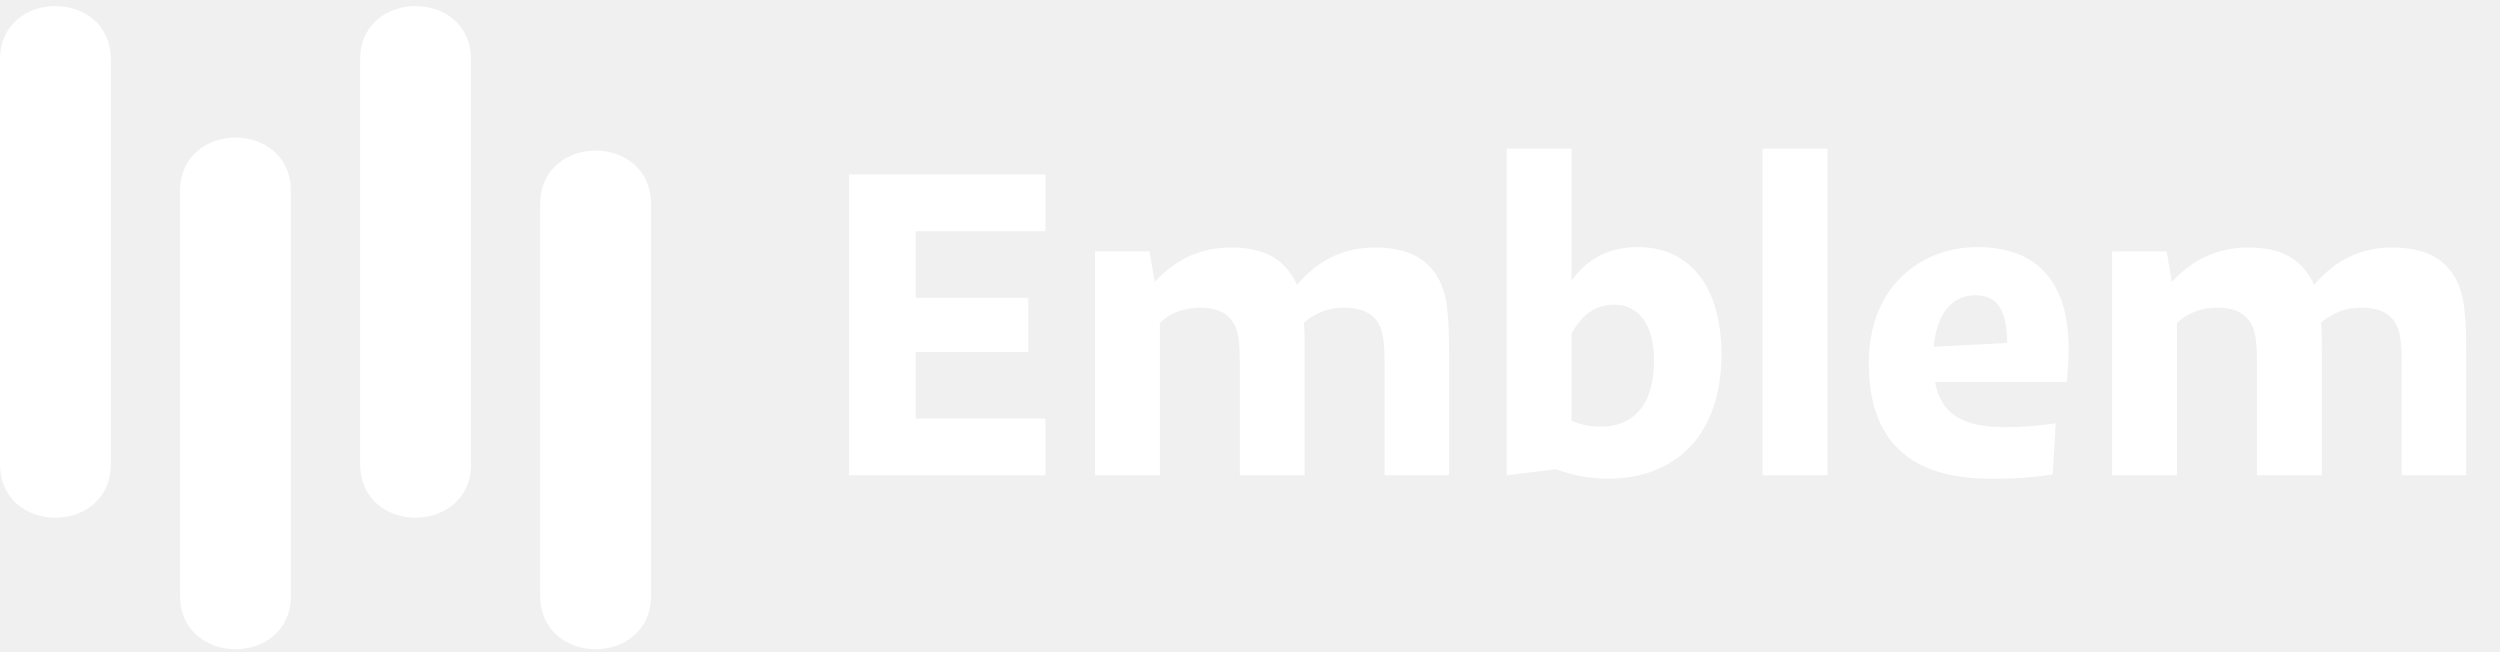
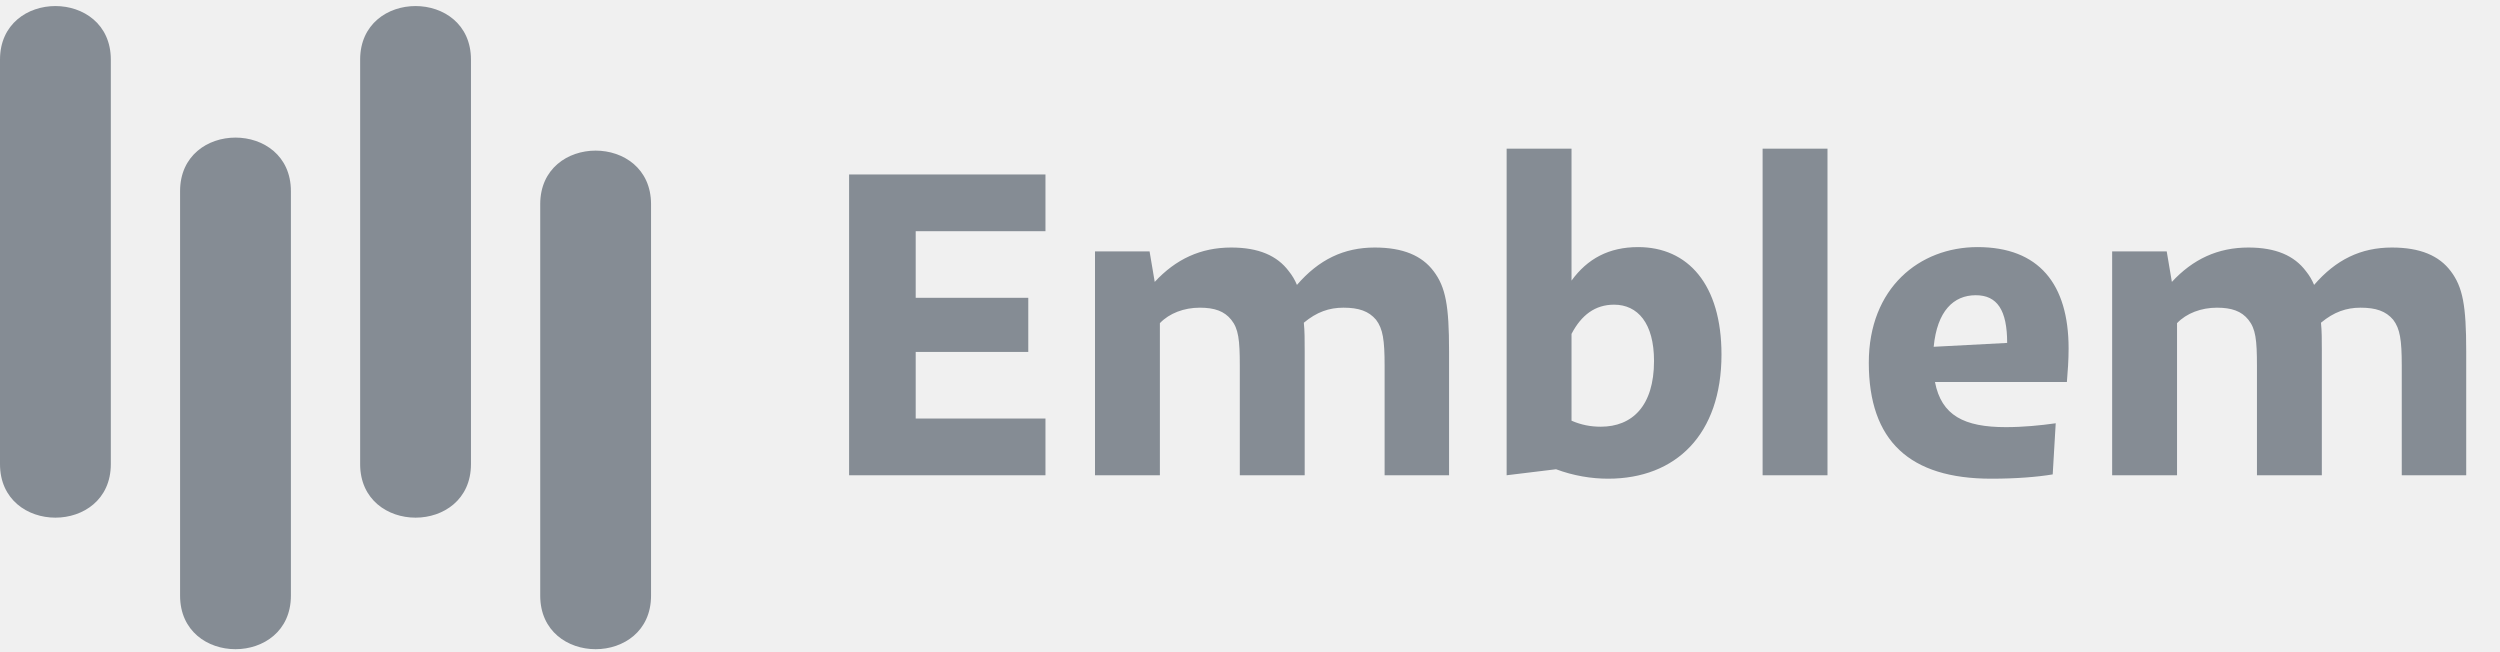
<svg xmlns="http://www.w3.org/2000/svg" width="192" height="50" viewBox="0 0 192 50" fill="none">
-   <path d="M8.511 35.643C8.511 41.127 5.99357e-08 41.127 -1.79807e-07 35.643L-1.31909e-06 4.579C-1.55884e-06 -0.906 8.511 -0.906 8.511 4.579L8.511 35.643Z" fill="white" />
-   <path d="M22.341 45.745C22.341 51.229 13.83 51.229 13.83 45.745L13.83 14.681C13.83 9.196 22.341 9.196 22.341 14.681L22.341 45.745Z" fill="white" />
-   <path d="M36.17 35.643C36.17 41.127 27.659 41.127 27.659 35.643L27.659 4.579C27.659 -0.906 36.17 -0.906 36.17 4.579L36.17 35.643Z" fill="white" />
-   <path d="M50 45.745C50 51.229 41.489 51.229 41.489 45.745L41.489 15.681C41.489 10.196 50 10.196 50 15.681L50 45.745Z" fill="white" />
+   <path d="M8.511 35.643C8.511 41.127 5.99357e-08 41.127 -1.79807e-07 35.643L-1.31909e-06 4.579C-1.55884e-06 -0.906 8.511 -0.906 8.511 4.579L8.511 35.643Z" fill="#858C94" />
+   <path d="M22.341 45.745C22.341 51.229 13.83 51.229 13.83 45.745L13.83 14.681C13.83 9.196 22.341 9.196 22.341 14.681L22.341 45.745Z" fill="#858C94" />
+   <path d="M36.17 35.643C36.17 41.127 27.659 41.127 27.659 35.643L27.659 4.579C27.659 -0.906 36.17 -0.906 36.17 4.579L36.17 35.643Z" fill="#858C94" />
+   <path d="M50 45.745C50 51.229 41.489 51.229 41.489 45.745L41.489 15.681C41.489 10.196 50 10.196 50 15.681L50 45.745Z" fill="#858C94" />
  <g clip-path="url(#clip0_13011_538)">
-     <path d="M80.292 32.144V36.5H65.211V13.4H80.292V17.756H70.326V22.871H78.972V27.029H70.326V32.144H80.292ZM89.079 36.5H84.096V19.307H88.287L88.683 21.65C90.3 19.901 92.214 19.01 94.557 19.01C96.669 19.01 98.088 19.637 98.979 20.825C99.243 21.155 99.441 21.485 99.606 21.881C101.289 19.934 103.203 19.01 105.579 19.01C107.757 19.01 109.209 19.637 110.1 20.825C111.024 22.046 111.288 23.465 111.288 26.963V36.5H106.338V28.085C106.338 26.105 106.206 25.247 105.678 24.554C105.117 23.894 104.358 23.63 103.17 23.63C102.081 23.63 101.124 23.96 100.134 24.785C100.2 25.412 100.2 26.105 100.2 26.963V36.5H95.217V28.085C95.217 26.105 95.118 25.247 94.557 24.554C94.029 23.894 93.27 23.63 92.148 23.63C90.927 23.63 89.805 24.059 89.079 24.818V36.5ZM123.498 36.764C122.211 36.764 120.825 36.533 119.505 36.038L115.71 36.5V11.42H120.693V21.551C121.914 19.868 123.564 18.977 125.808 18.977C129.636 18.977 132.21 21.848 132.21 27.227C132.21 33.365 128.712 36.764 123.498 36.764ZM120.693 25.643V32.309C121.452 32.639 122.178 32.771 122.937 32.771C125.346 32.771 127.029 31.187 127.029 27.722C127.029 24.818 125.775 23.399 123.96 23.399C122.508 23.399 121.452 24.191 120.693 25.643ZM140.351 36.5H135.368V11.42H140.351V36.5ZM152.929 36.764C146.659 36.764 143.524 33.86 143.524 27.854C143.524 22.112 147.418 18.977 151.873 18.977C156.592 18.977 158.869 21.815 158.869 26.765C158.869 27.689 158.803 28.514 158.737 29.339H148.606C149.101 31.913 150.85 32.804 154.051 32.804C155.371 32.804 156.724 32.672 157.879 32.507L157.648 36.434C156.46 36.632 154.843 36.764 152.929 36.764ZM151.741 22.673C150.025 22.673 148.771 23.894 148.507 26.633L154.15 26.336C154.15 23.828 153.391 22.673 151.741 22.673ZM167.196 36.5H162.213V19.307H166.404L166.8 21.65C168.417 19.901 170.331 19.01 172.674 19.01C174.786 19.01 176.205 19.637 177.096 20.825C177.36 21.155 177.558 21.485 177.723 21.881C179.406 19.934 181.32 19.01 183.696 19.01C185.874 19.01 187.326 19.637 188.217 20.825C189.141 22.046 189.405 23.465 189.405 26.963V36.5H184.455V28.085C184.455 26.105 184.323 25.247 183.795 24.554C183.234 23.894 182.475 23.63 181.287 23.63C180.198 23.63 179.241 23.96 178.251 24.785C178.317 25.412 178.317 26.105 178.317 26.963V36.5H173.334V28.085C173.334 26.105 173.235 25.247 172.674 24.554C172.146 23.894 171.387 23.63 170.265 23.63C169.044 23.63 167.922 24.059 167.196 24.818V36.5Z" fill="white" />
+     <path d="M80.292 32.144V36.5H65.211V13.4H80.292V17.756H70.326V22.871H78.972V27.029H70.326V32.144H80.292ZM89.079 36.5H84.096V19.307H88.287L88.683 21.65C90.3 19.901 92.214 19.01 94.557 19.01C96.669 19.01 98.088 19.637 98.979 20.825C99.243 21.155 99.441 21.485 99.606 21.881C101.289 19.934 103.203 19.01 105.579 19.01C107.757 19.01 109.209 19.637 110.1 20.825C111.024 22.046 111.288 23.465 111.288 26.963V36.5H106.338V28.085C106.338 26.105 106.206 25.247 105.678 24.554C105.117 23.894 104.358 23.63 103.17 23.63C102.081 23.63 101.124 23.96 100.134 24.785C100.2 25.412 100.2 26.105 100.2 26.963V36.5H95.217V28.085C95.217 26.105 95.118 25.247 94.557 24.554C94.029 23.894 93.27 23.63 92.148 23.63C90.927 23.63 89.805 24.059 89.079 24.818V36.5ZM123.498 36.764C122.211 36.764 120.825 36.533 119.505 36.038L115.71 36.5V11.42H120.693V21.551C121.914 19.868 123.564 18.977 125.808 18.977C129.636 18.977 132.21 21.848 132.21 27.227C132.21 33.365 128.712 36.764 123.498 36.764ZM120.693 25.643V32.309C121.452 32.639 122.178 32.771 122.937 32.771C125.346 32.771 127.029 31.187 127.029 27.722C127.029 24.818 125.775 23.399 123.96 23.399C122.508 23.399 121.452 24.191 120.693 25.643ZM140.351 36.5H135.368V11.42H140.351V36.5ZM152.929 36.764C146.659 36.764 143.524 33.86 143.524 27.854C143.524 22.112 147.418 18.977 151.873 18.977C156.592 18.977 158.869 21.815 158.869 26.765C158.869 27.689 158.803 28.514 158.737 29.339H148.606C149.101 31.913 150.85 32.804 154.051 32.804C155.371 32.804 156.724 32.672 157.879 32.507L157.648 36.434C156.46 36.632 154.843 36.764 152.929 36.764ZM151.741 22.673C150.025 22.673 148.771 23.894 148.507 26.633L154.15 26.336C154.15 23.828 153.391 22.673 151.741 22.673ZM167.196 36.5H162.213V19.307H166.404L166.8 21.65C168.417 19.901 170.331 19.01 172.674 19.01C174.786 19.01 176.205 19.637 177.096 20.825C177.36 21.155 177.558 21.485 177.723 21.881C179.406 19.934 181.32 19.01 183.696 19.01C185.874 19.01 187.326 19.637 188.217 20.825C189.141 22.046 189.405 23.465 189.405 26.963V36.5H184.455V28.085C184.455 26.105 184.323 25.247 183.795 24.554C183.234 23.894 182.475 23.63 181.287 23.63C180.198 23.63 179.241 23.96 178.251 24.785C178.317 25.412 178.317 26.105 178.317 26.963V36.5H173.334V28.085C173.334 26.105 173.235 25.247 172.674 24.554C172.146 23.894 171.387 23.63 170.265 23.63C169.044 23.63 167.922 24.059 167.196 24.818V36.5Z" fill="#858C94" />
  </g>
  <defs>
    <clipPath id="clip0_13011_538">
-       <rect width="127" height="50" fill="white" transform="translate(65)" />
+       <rect width="127" height="50" fill="#858C94" transform="translate(65)" />
    </clipPath>
  </defs>
</svg>
